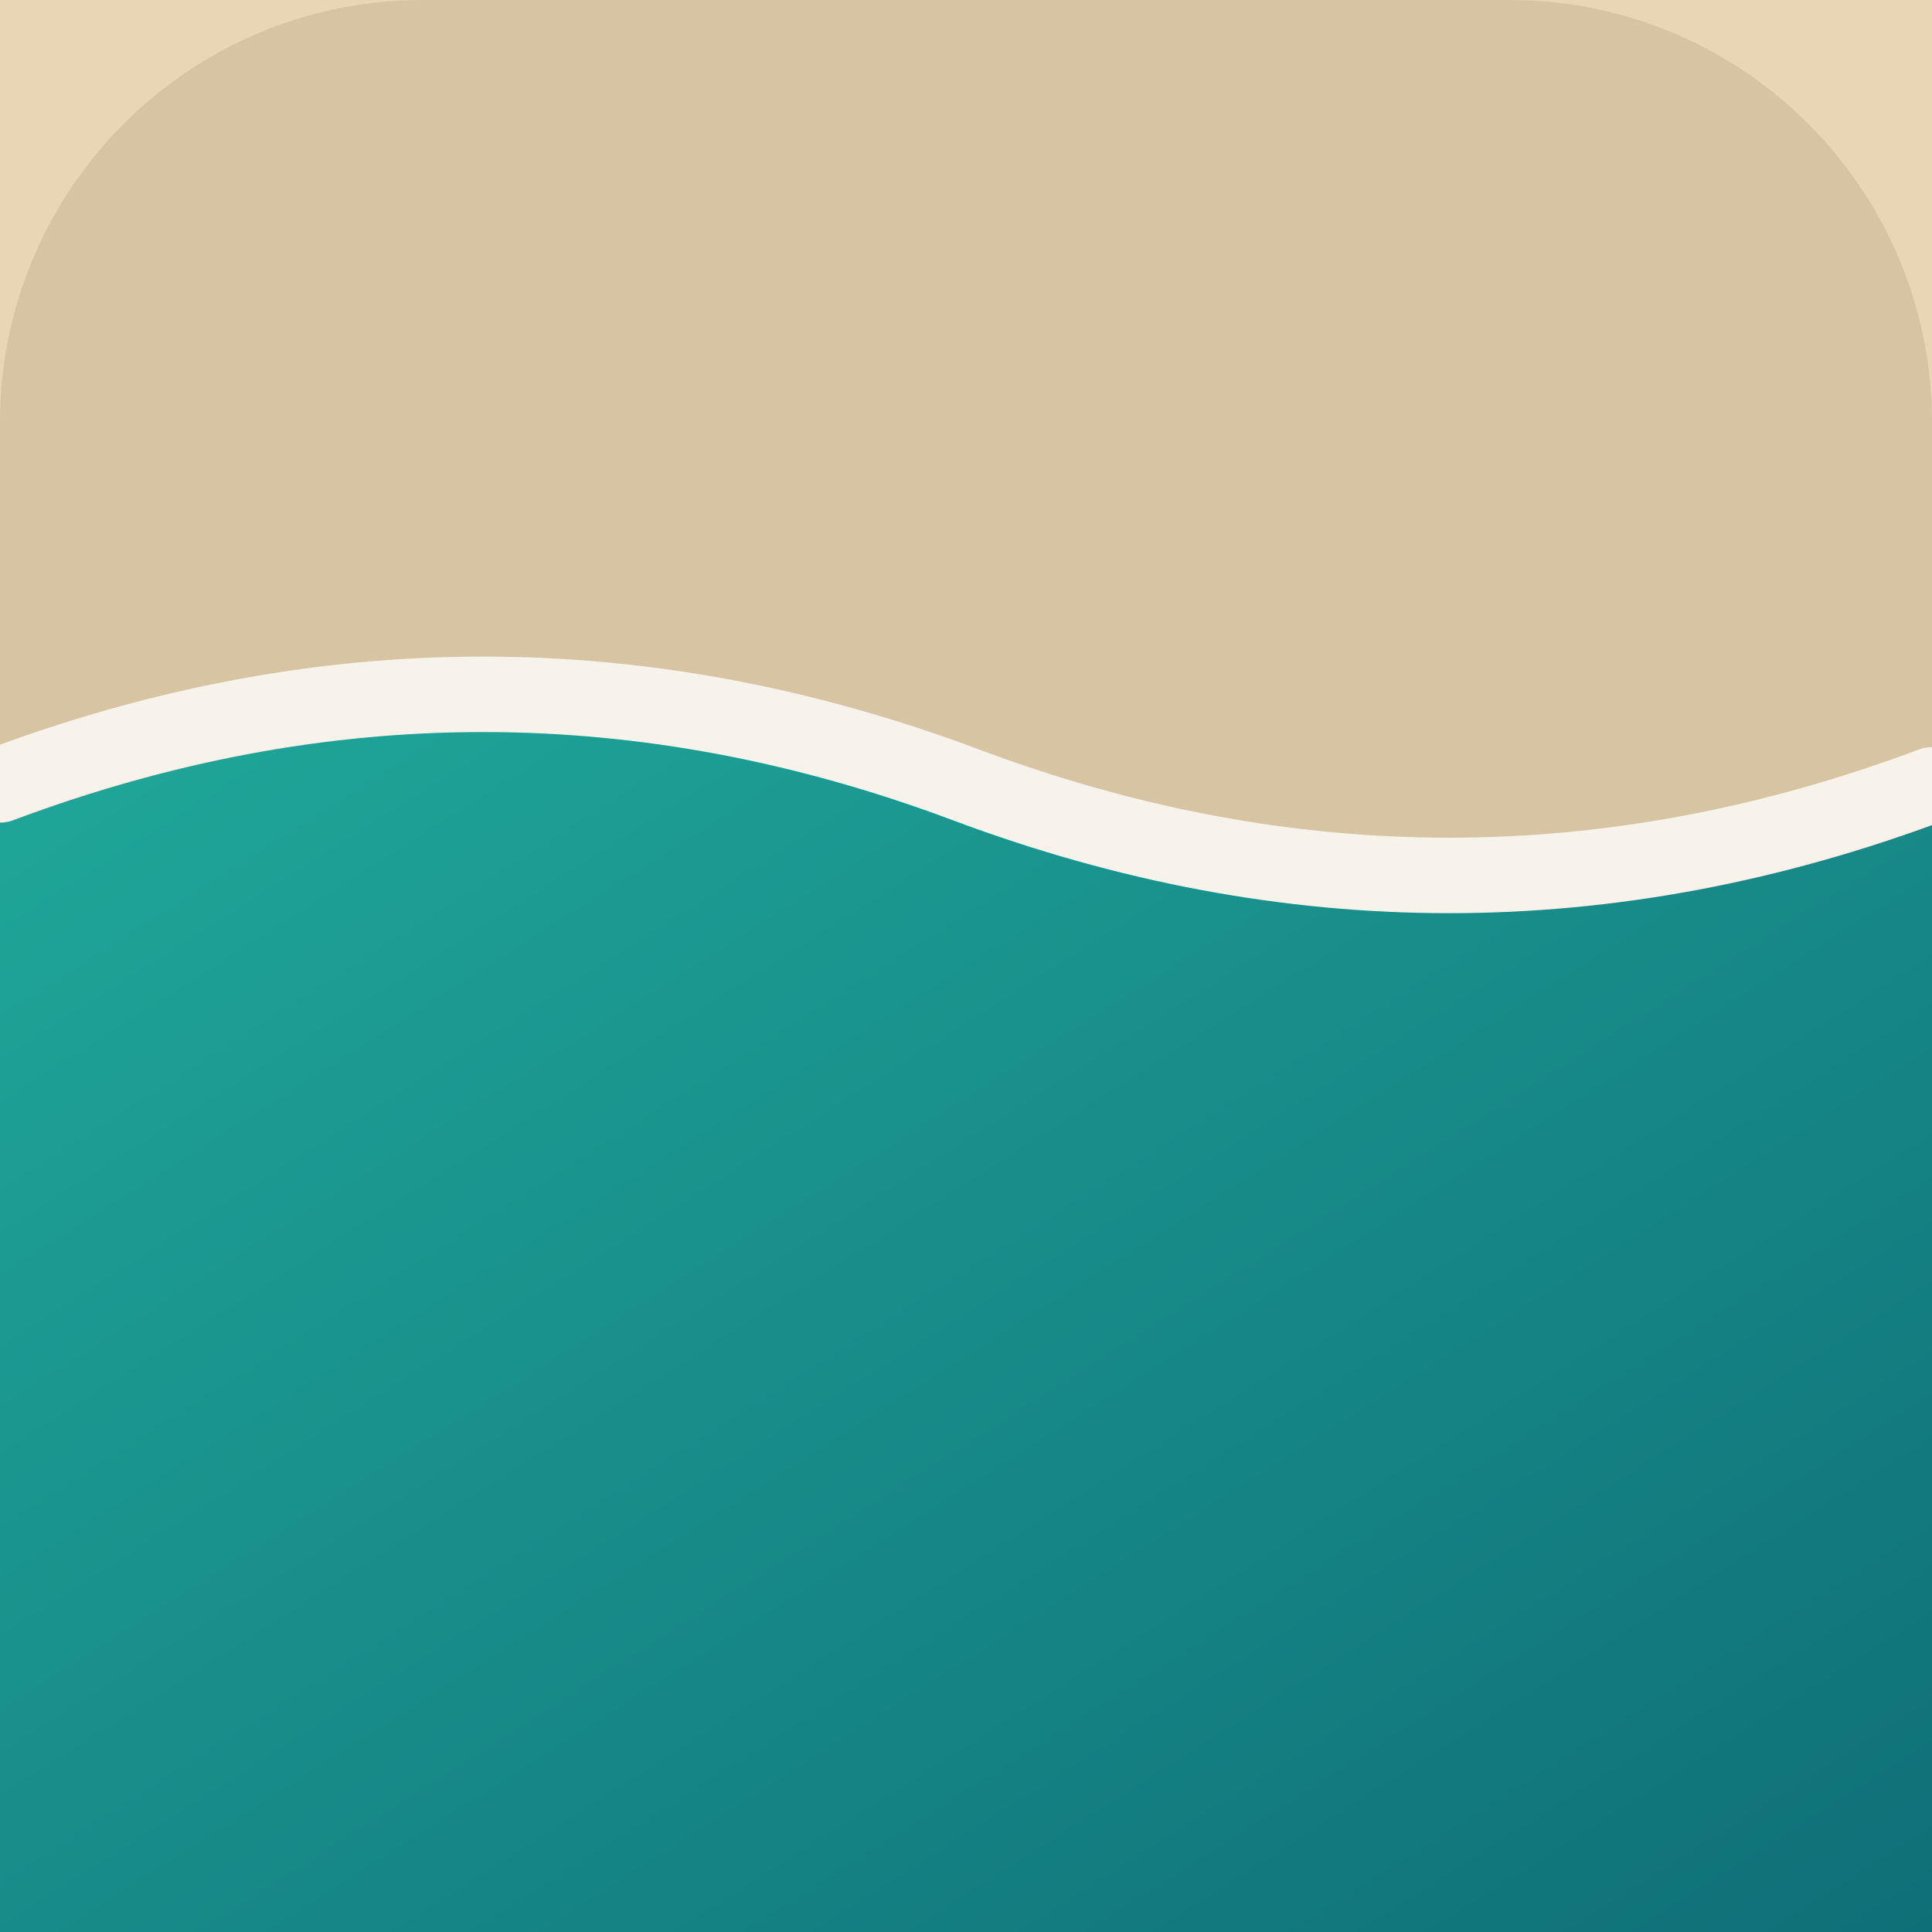
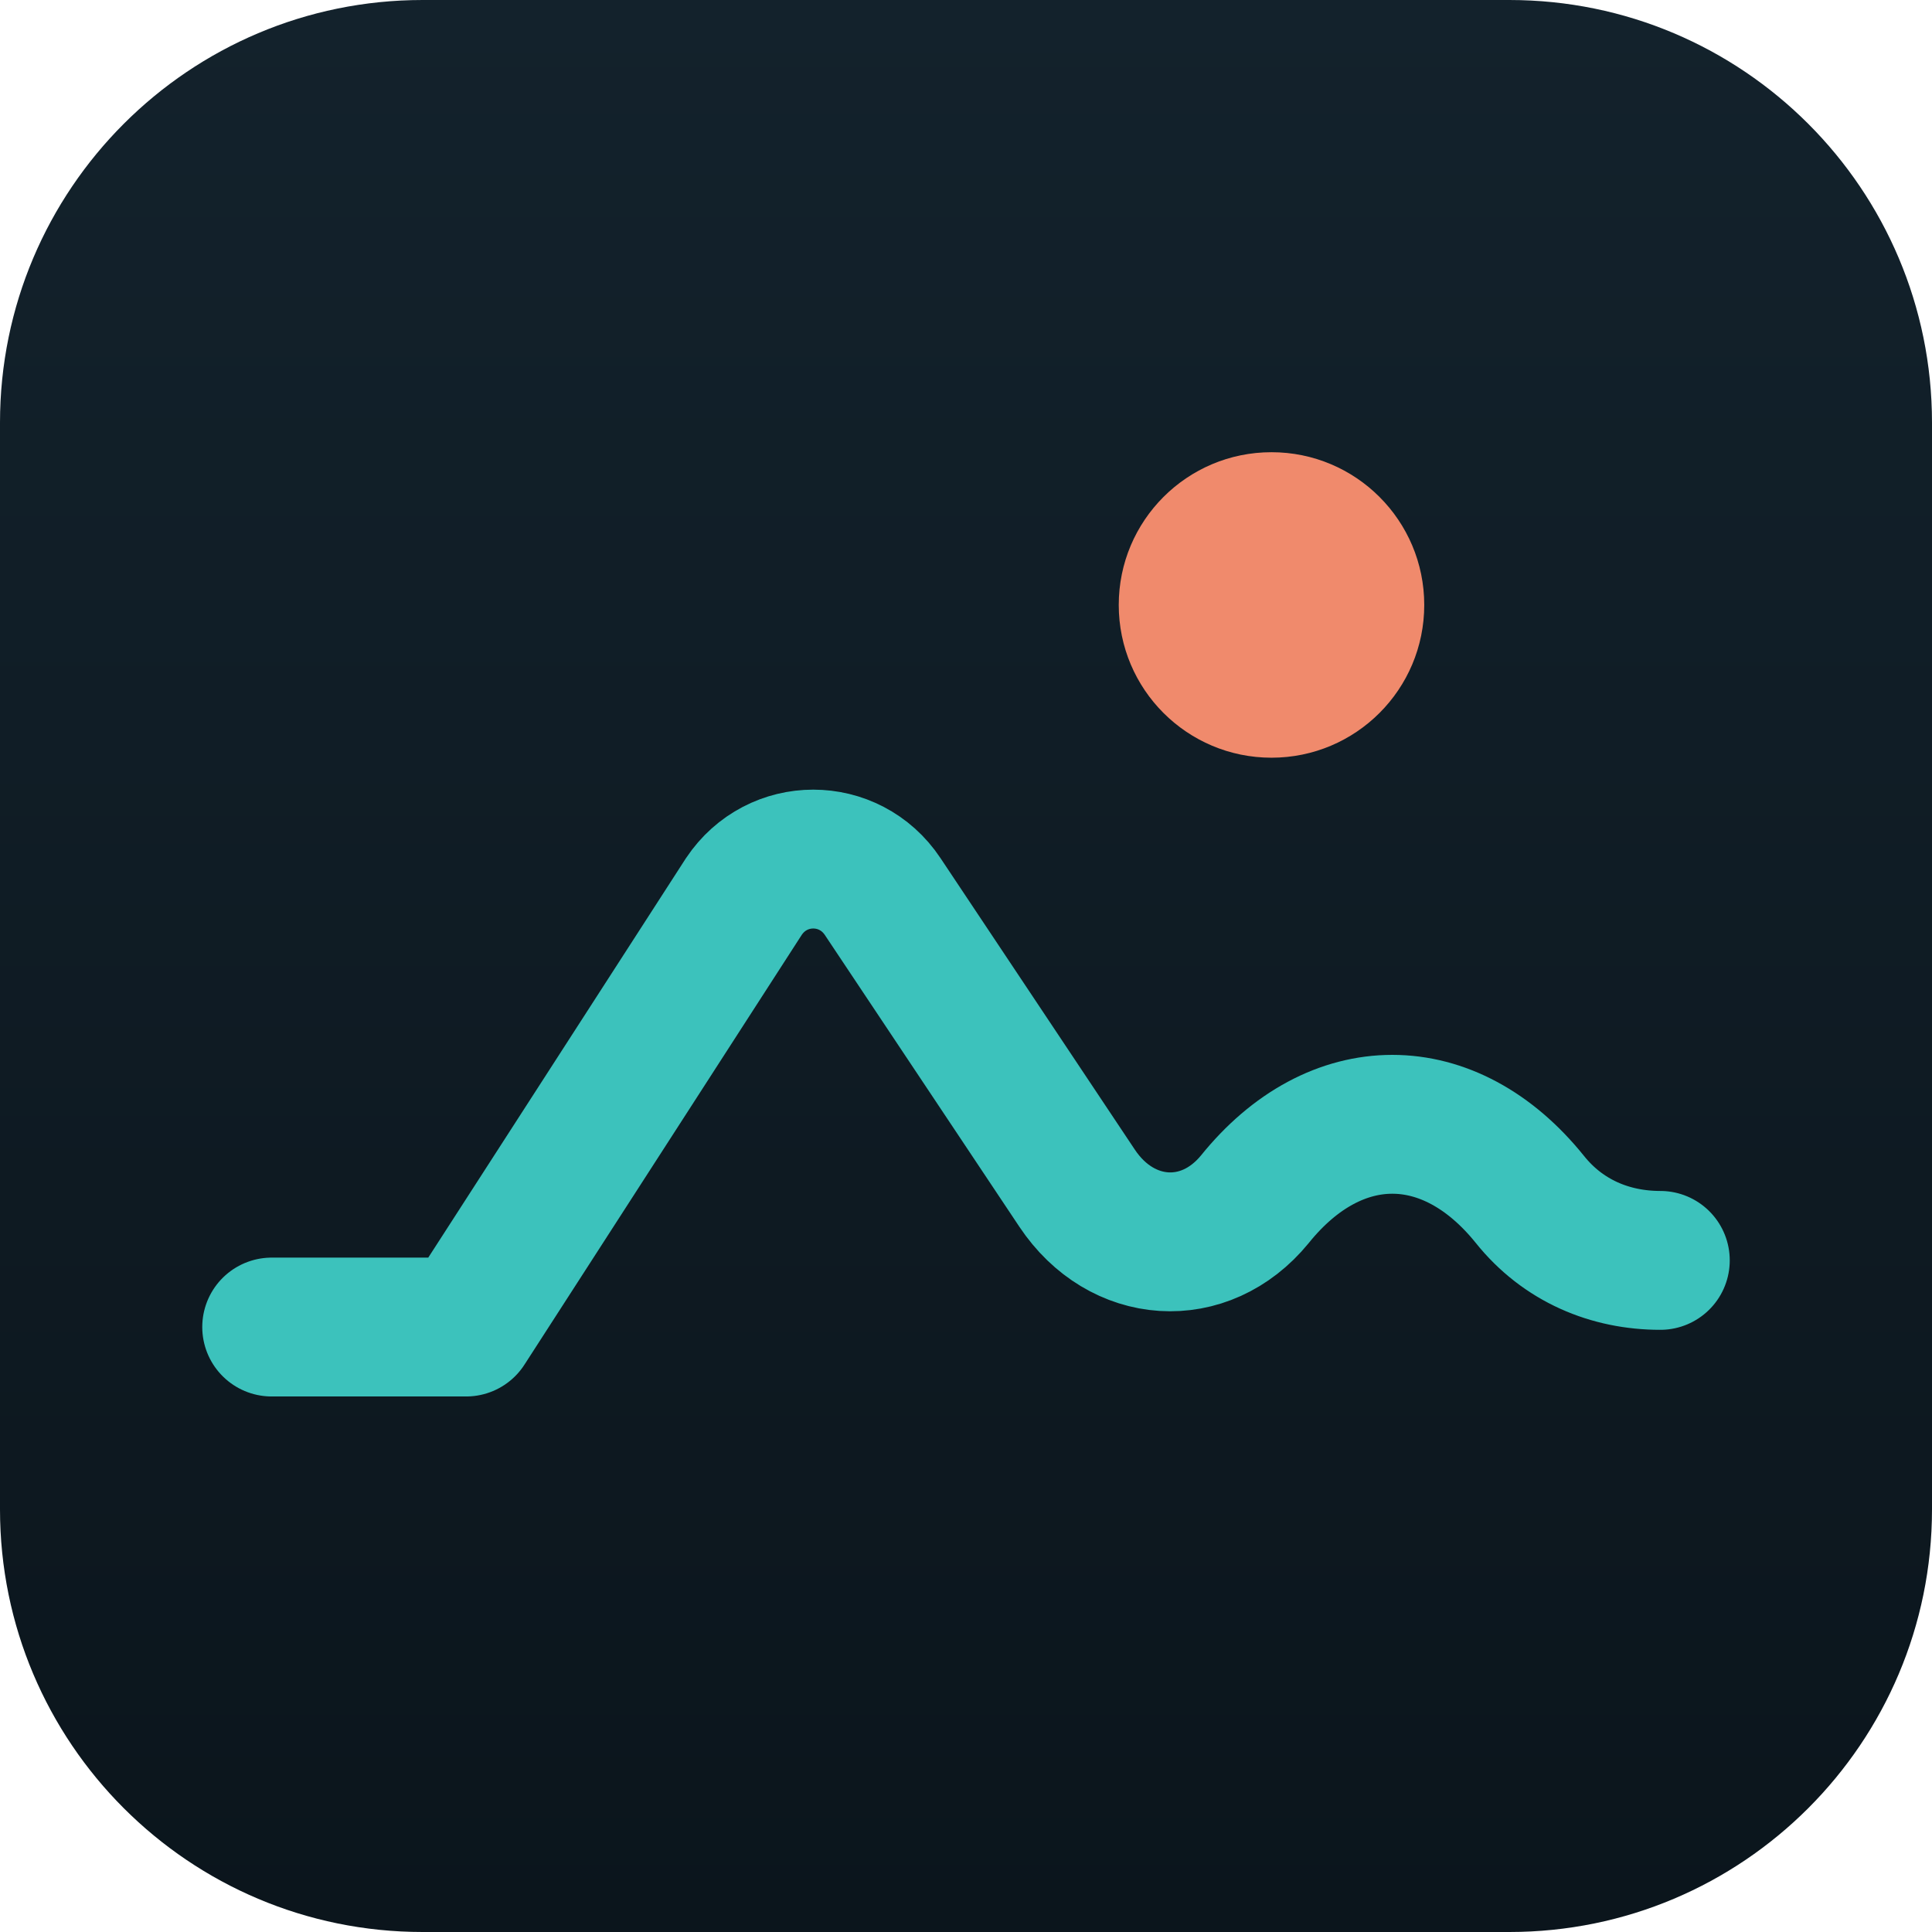
<svg xmlns="http://www.w3.org/2000/svg" viewBox="0 0 64 64">
  <defs>
-     <linearGradient id="sea" x1="0" y1="0" x2="1" y2="1">
-       <stop offset="0" stop-color="#20A89A" />
-       <stop offset="1" stop-color="#0F6F78" />
+     <linearGradient id="g" x1="0" y1="0" x2="0" y2="1">
+       <stop offset="0" stop-color="#13222C" />
+       <stop offset="1" stop-color="#0B151C" />
    </linearGradient>
  </defs>
-   <rect width="64" height="64" rx="14" fill="#081714" />
-   <path d="M0 26 Q16 20 32 26 T64 26 L64 0 L0 0 Z" fill="#E7D3AE" opacity="0.92" />
-   <path d="M0 26 Q16 20 32 26 T64 26 L64 64 L0 64 Z" fill="url(#sea)" />
-   <path d="M0 26 Q16 20 32 26 T64 26" fill="none" stroke="#F7F3EA" stroke-width="2.5" stroke-linecap="round" />
+   <rect width="64" height="64" rx="14" fill="url(#g)" />
+   <g transform="translate(2.56 2.56) scale(0.92)">
+     <path d="M7 45h7l10-15.5c1.2-1.8 3.8-1.8 5 0L36 40c1.6 2.4 4.6 2.6 6.4.4 2.9-3.6 7-3.6 9.9 0 1.2 1.5 2.9 2.2 4.7 2.2" fill="none" stroke="#3CC2BC" stroke-width="5" stroke-linecap="round" stroke-linejoin="round" />
+     <circle cx="43" cy="19" r="5.5" fill="#F08A6C" />
+   </g>
</svg>
